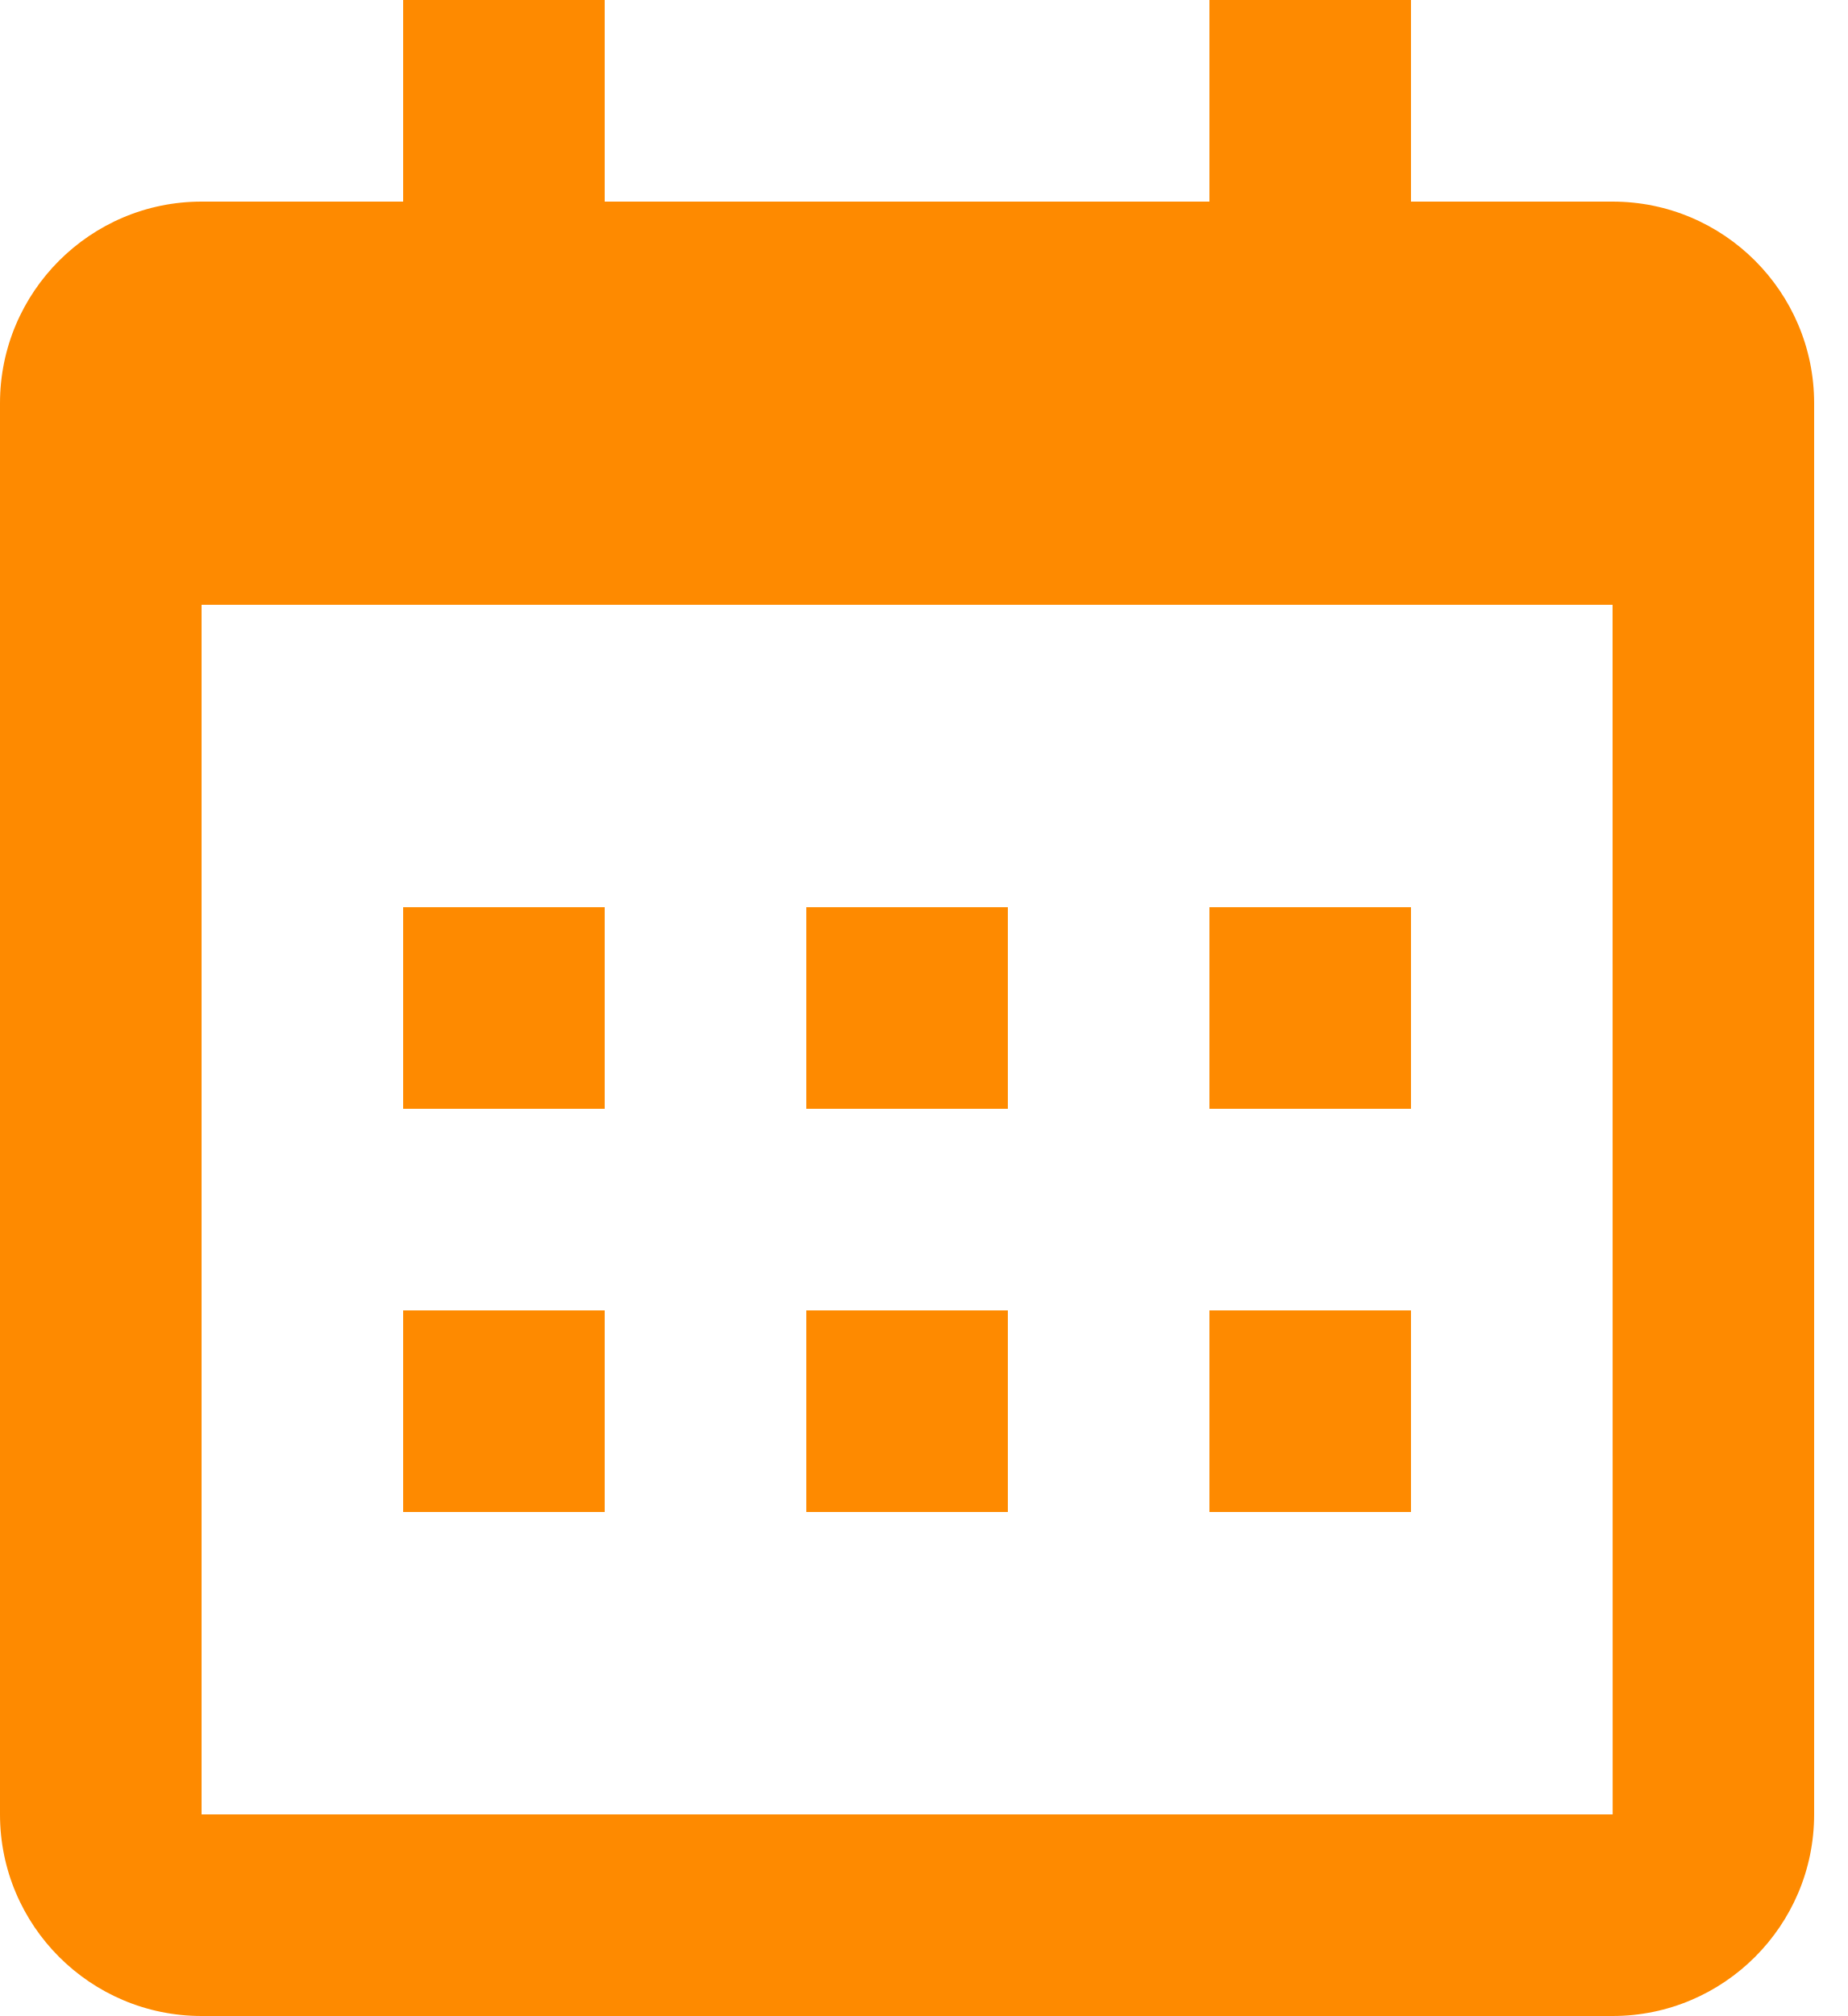
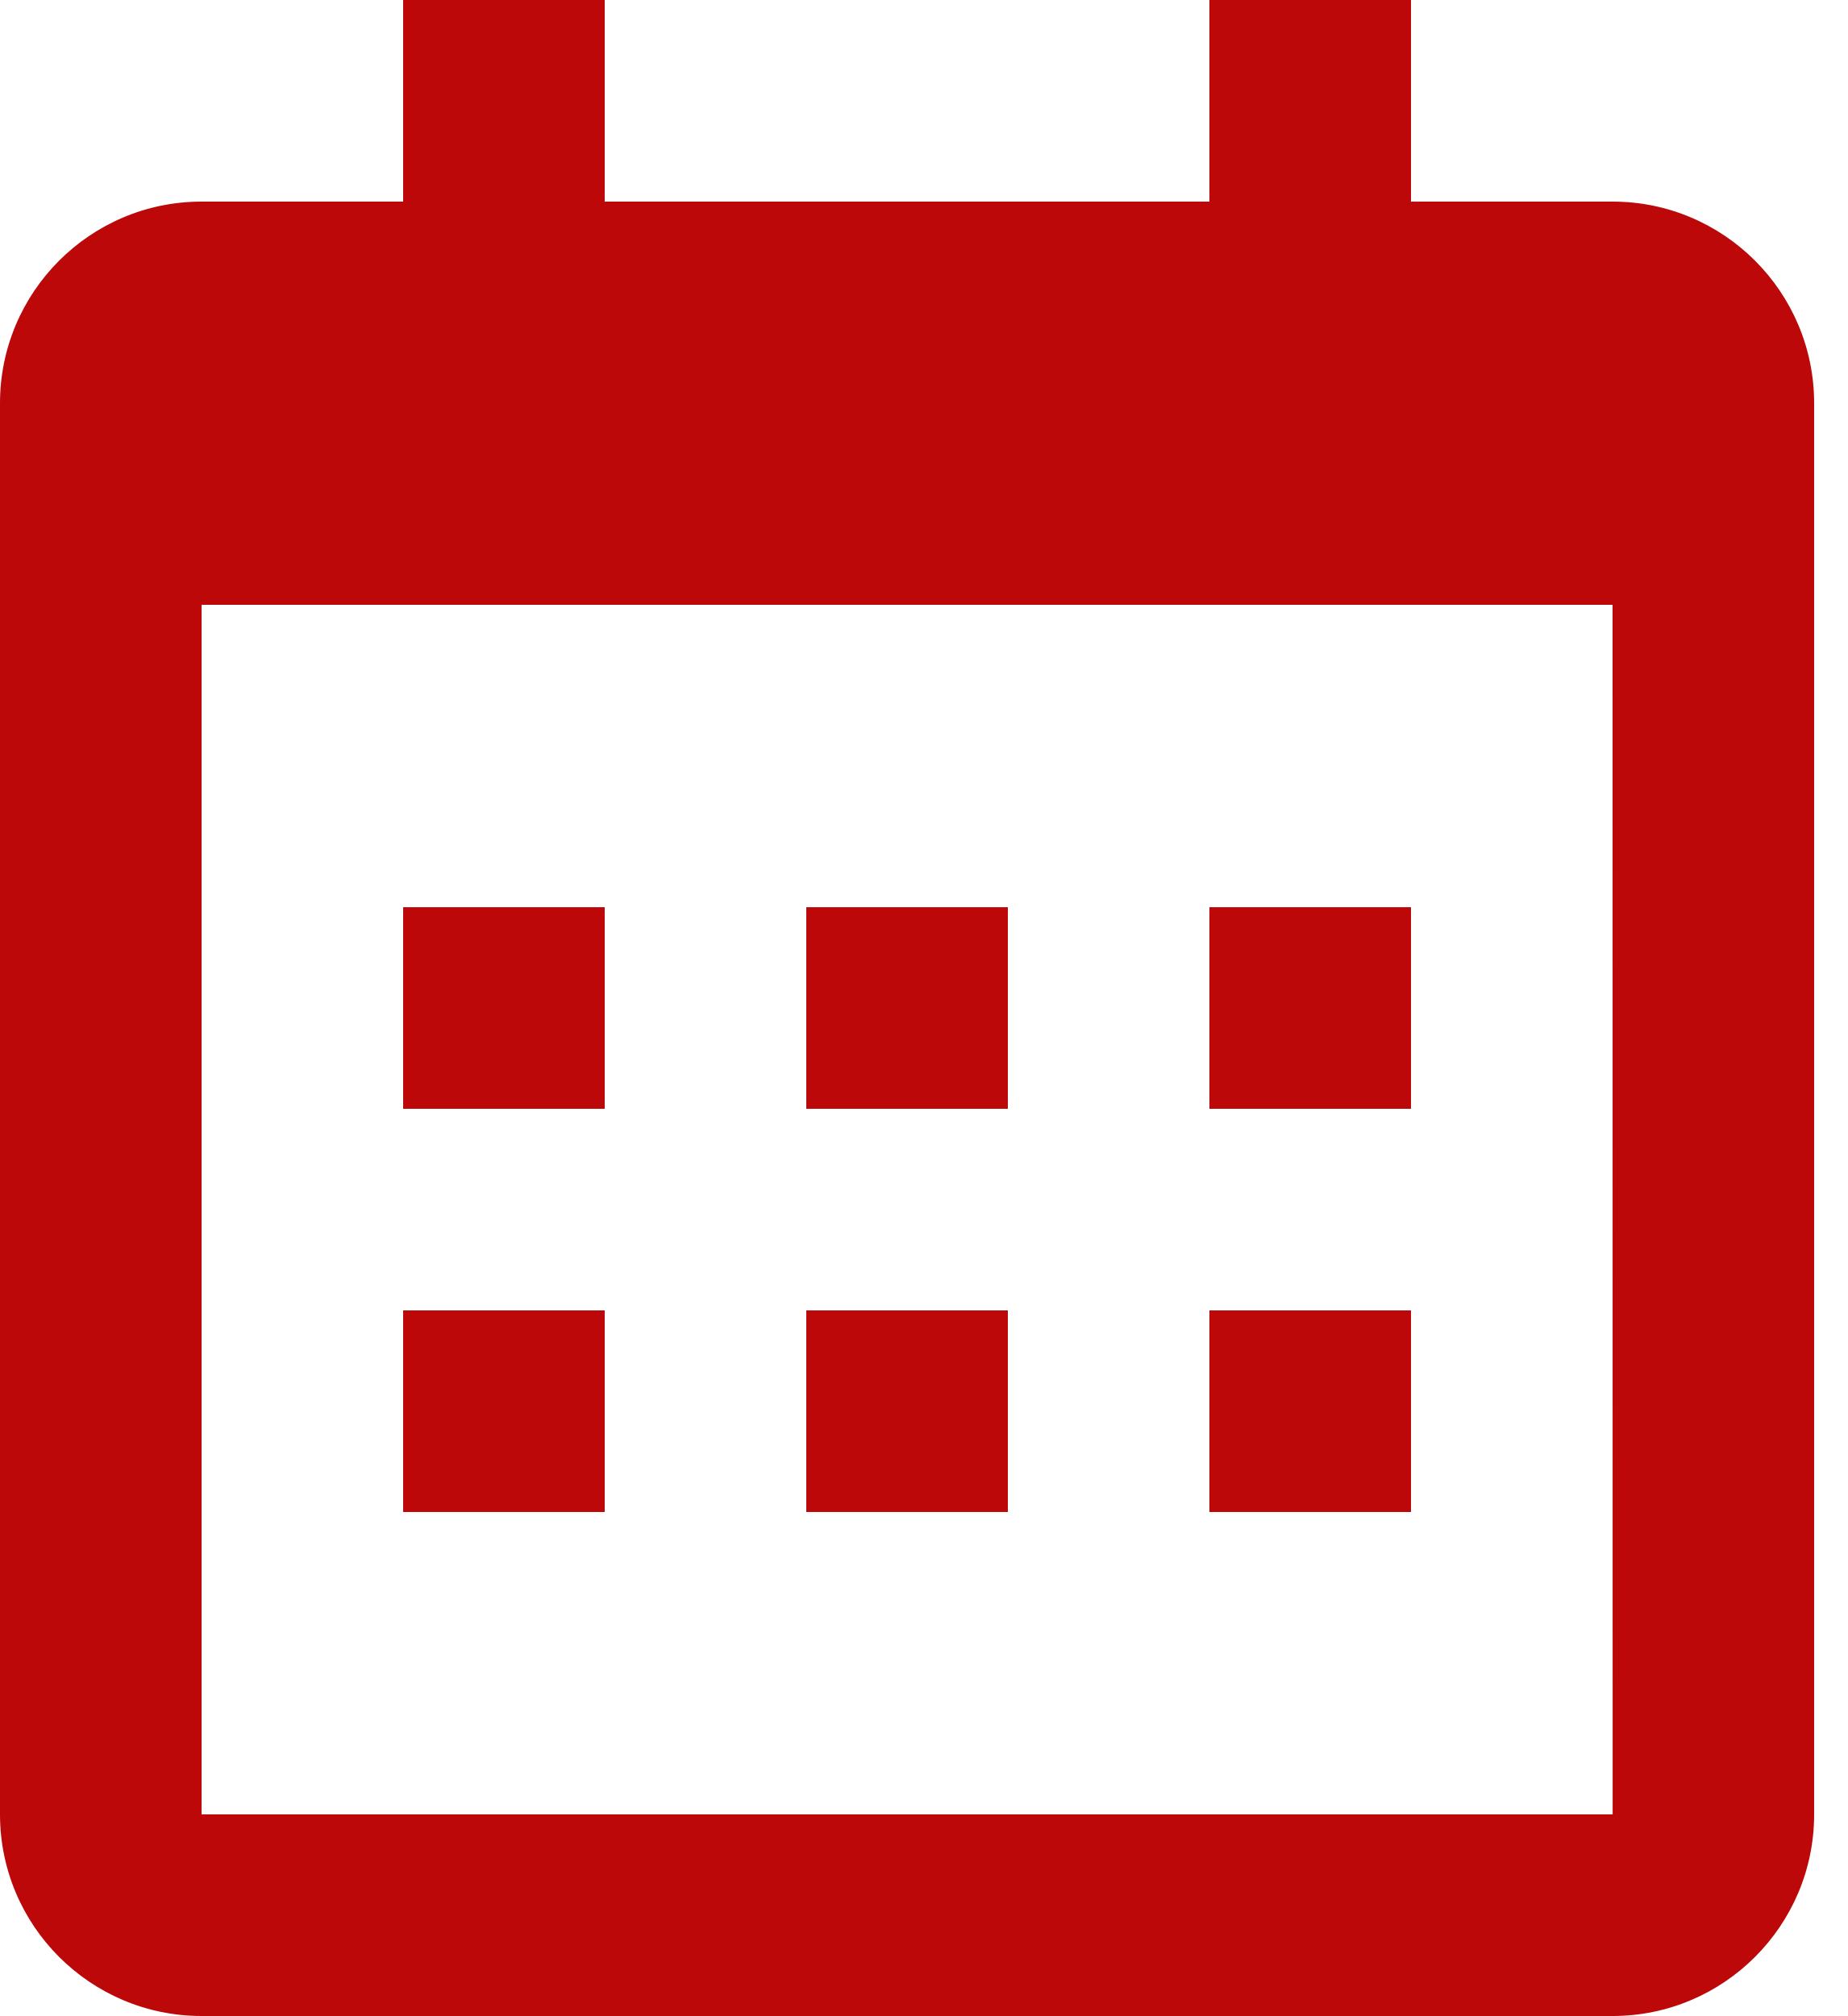
<svg xmlns="http://www.w3.org/2000/svg" width="22" height="24" viewBox="0 0 22 24" fill="none">
-   <path d="M4.8 10.8H7.2V13.2H4.8V10.8ZM4.8 15.6H7.2V18H4.8V15.6ZM9.6 10.8H12V13.2H9.6V10.8ZM9.6 15.6H12V18H9.6V15.6ZM14.4 10.8H16.8V13.2H14.4V10.8ZM14.4 15.6H16.8V18H14.4V15.6Z" fill="#FE8A00" />
-   <path d="M2.4 24H19.2C20.524 24 21.6 22.924 21.6 21.6V4.8C21.6 3.476 20.524 2.4 19.2 2.4H16.8V0H14.4V2.4H7.2V0H4.8V2.4H2.4C1.076 2.4 0 3.476 0 4.8V21.6C0 22.924 1.076 24 2.4 24ZM19.2 7.2L19.201 21.6H2.4V7.2H19.2Z" fill="#FE8A00" />
+   <path d="M4.8 10.8H7.2V13.2H4.8V10.8ZM4.8 15.6H7.2V18H4.8V15.6ZM9.6 10.8H12V13.2H9.6V10.8ZM9.6 15.6H12V18H9.6V15.6ZM14.4 10.8H16.8V13.2H14.4V10.8ZM14.4 15.6H16.8V18H14.4V15.6Z" fill="#bc0808" />
+   <path d="M2.4 24H19.2C20.524 24 21.6 22.924 21.6 21.6V4.8C21.6 3.476 20.524 2.4 19.2 2.4H16.8V0H14.4V2.4H7.2V0H4.8V2.4H2.4C1.076 2.4 0 3.476 0 4.8V21.6C0 22.924 1.076 24 2.4 24ZM19.2 7.2L19.201 21.6H2.4V7.2H19.2Z" fill="#bc0808" />
</svg>
